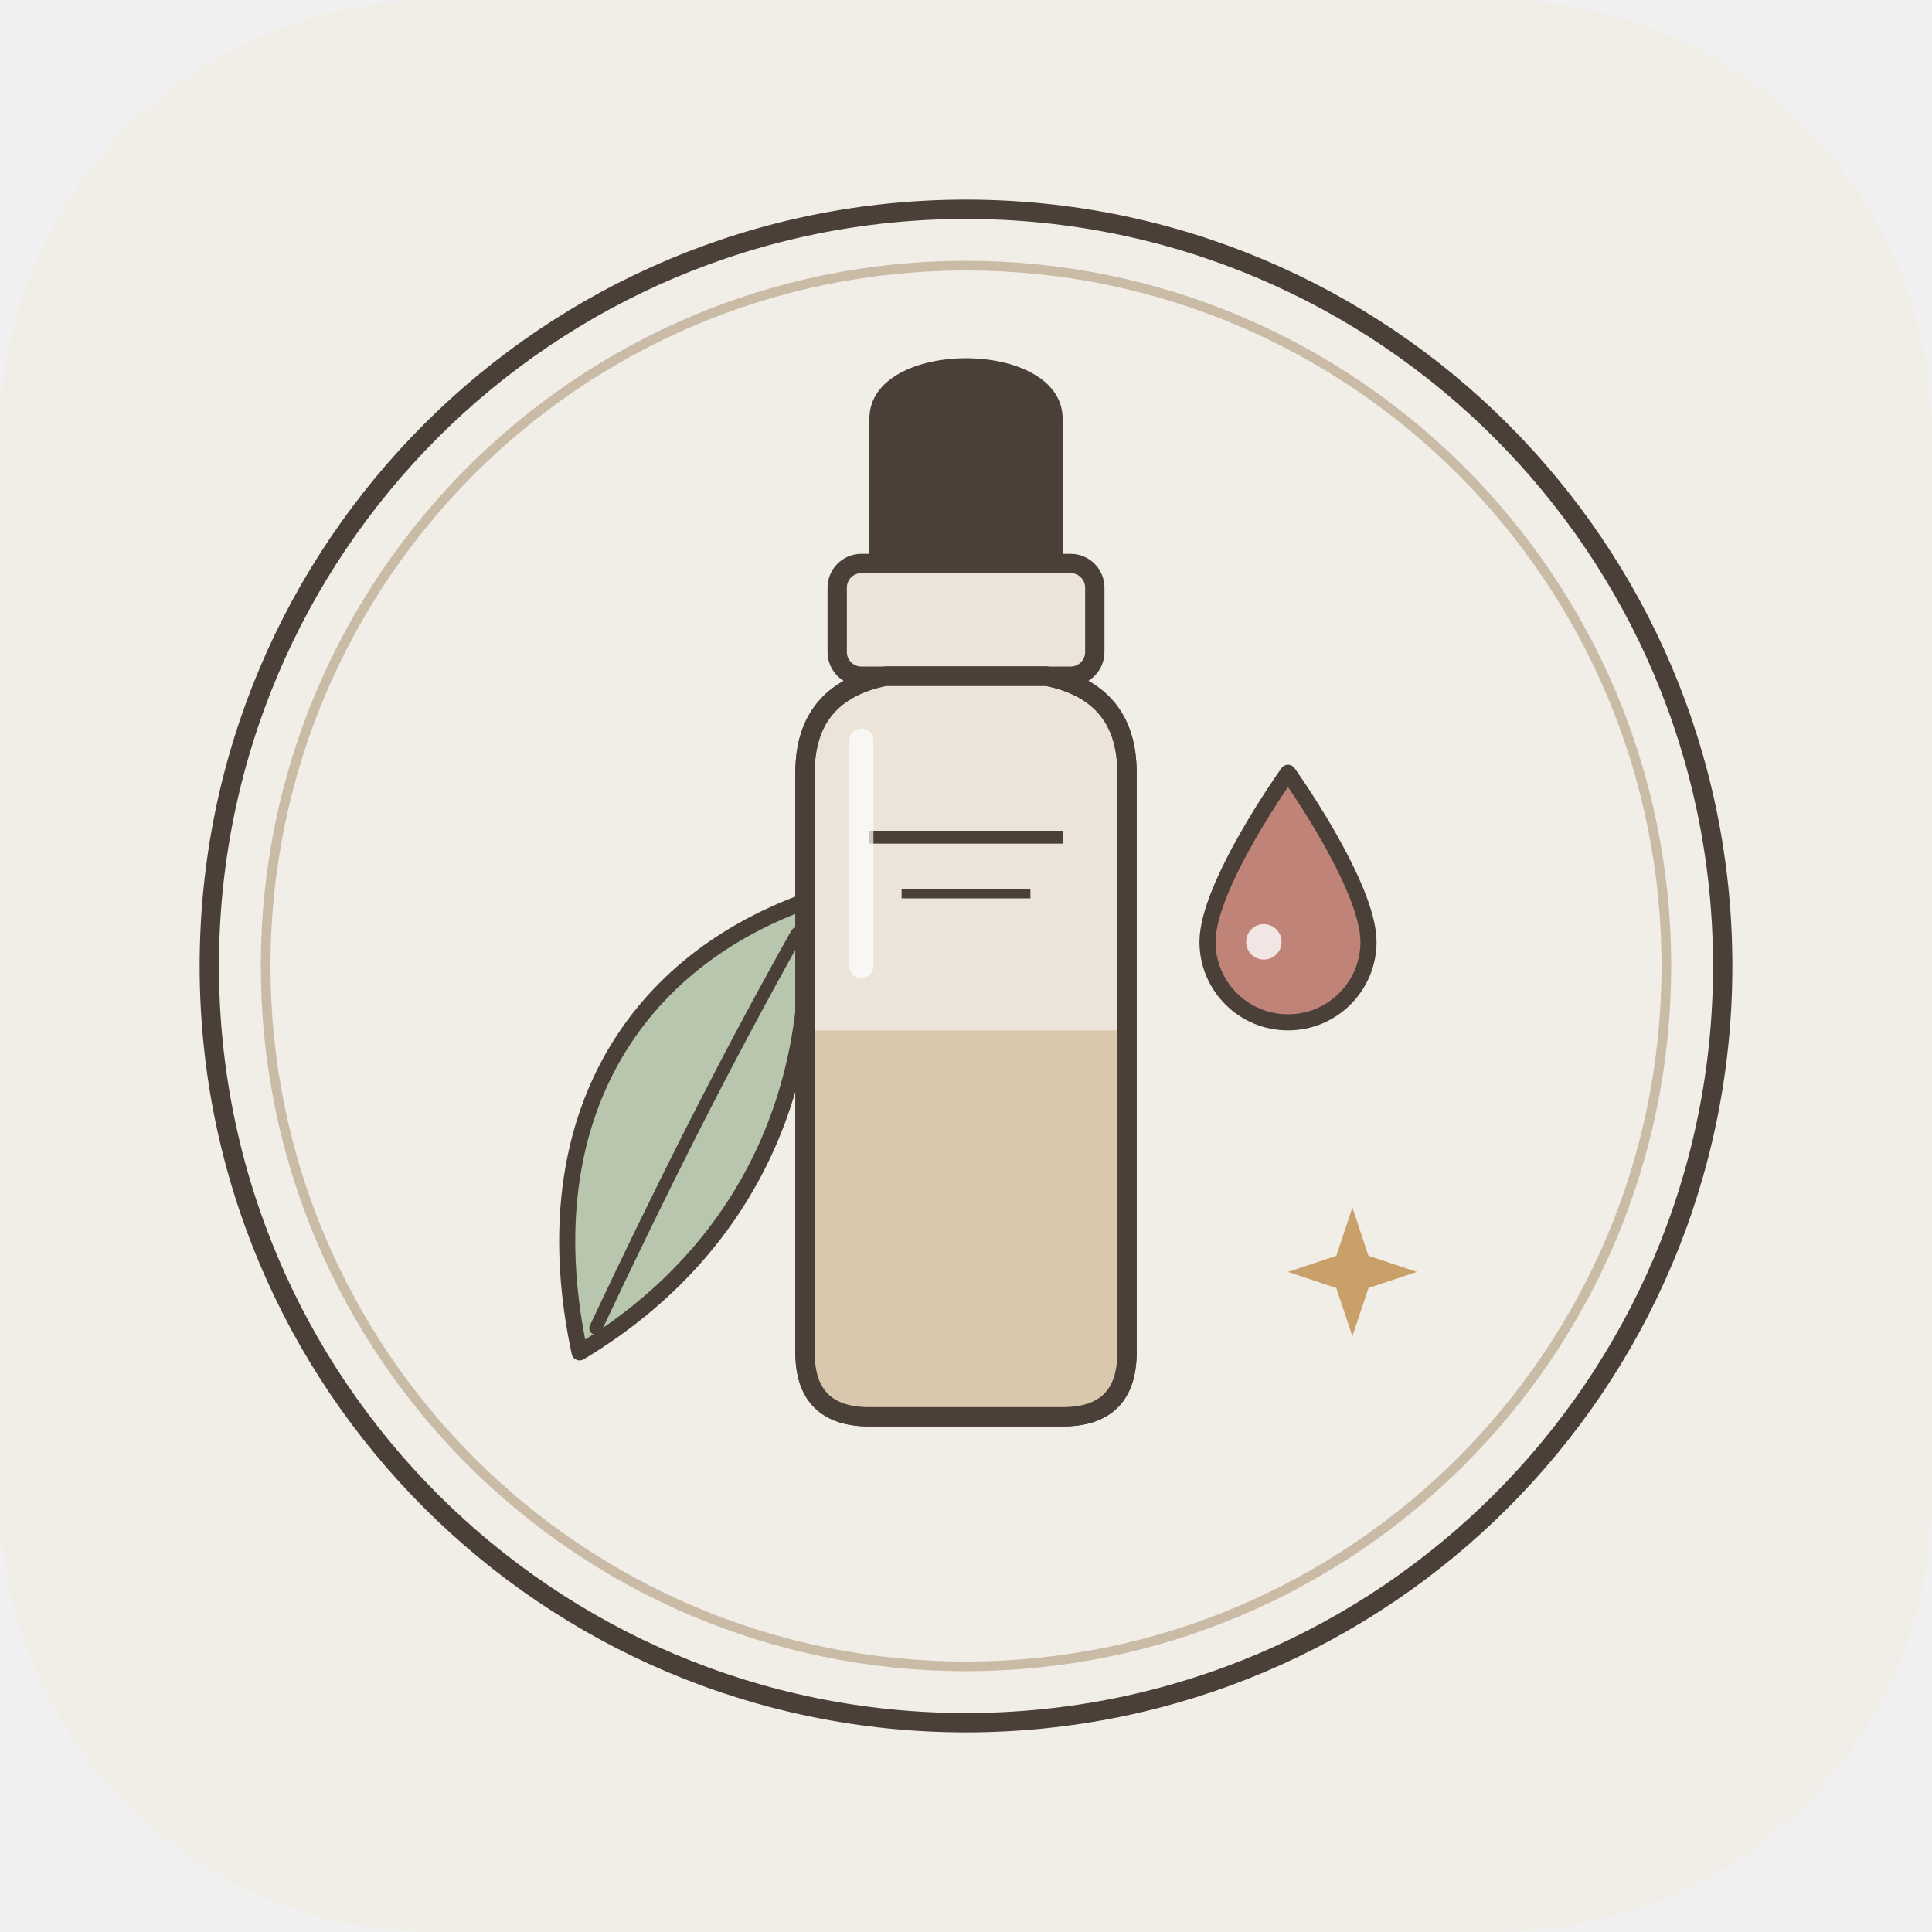
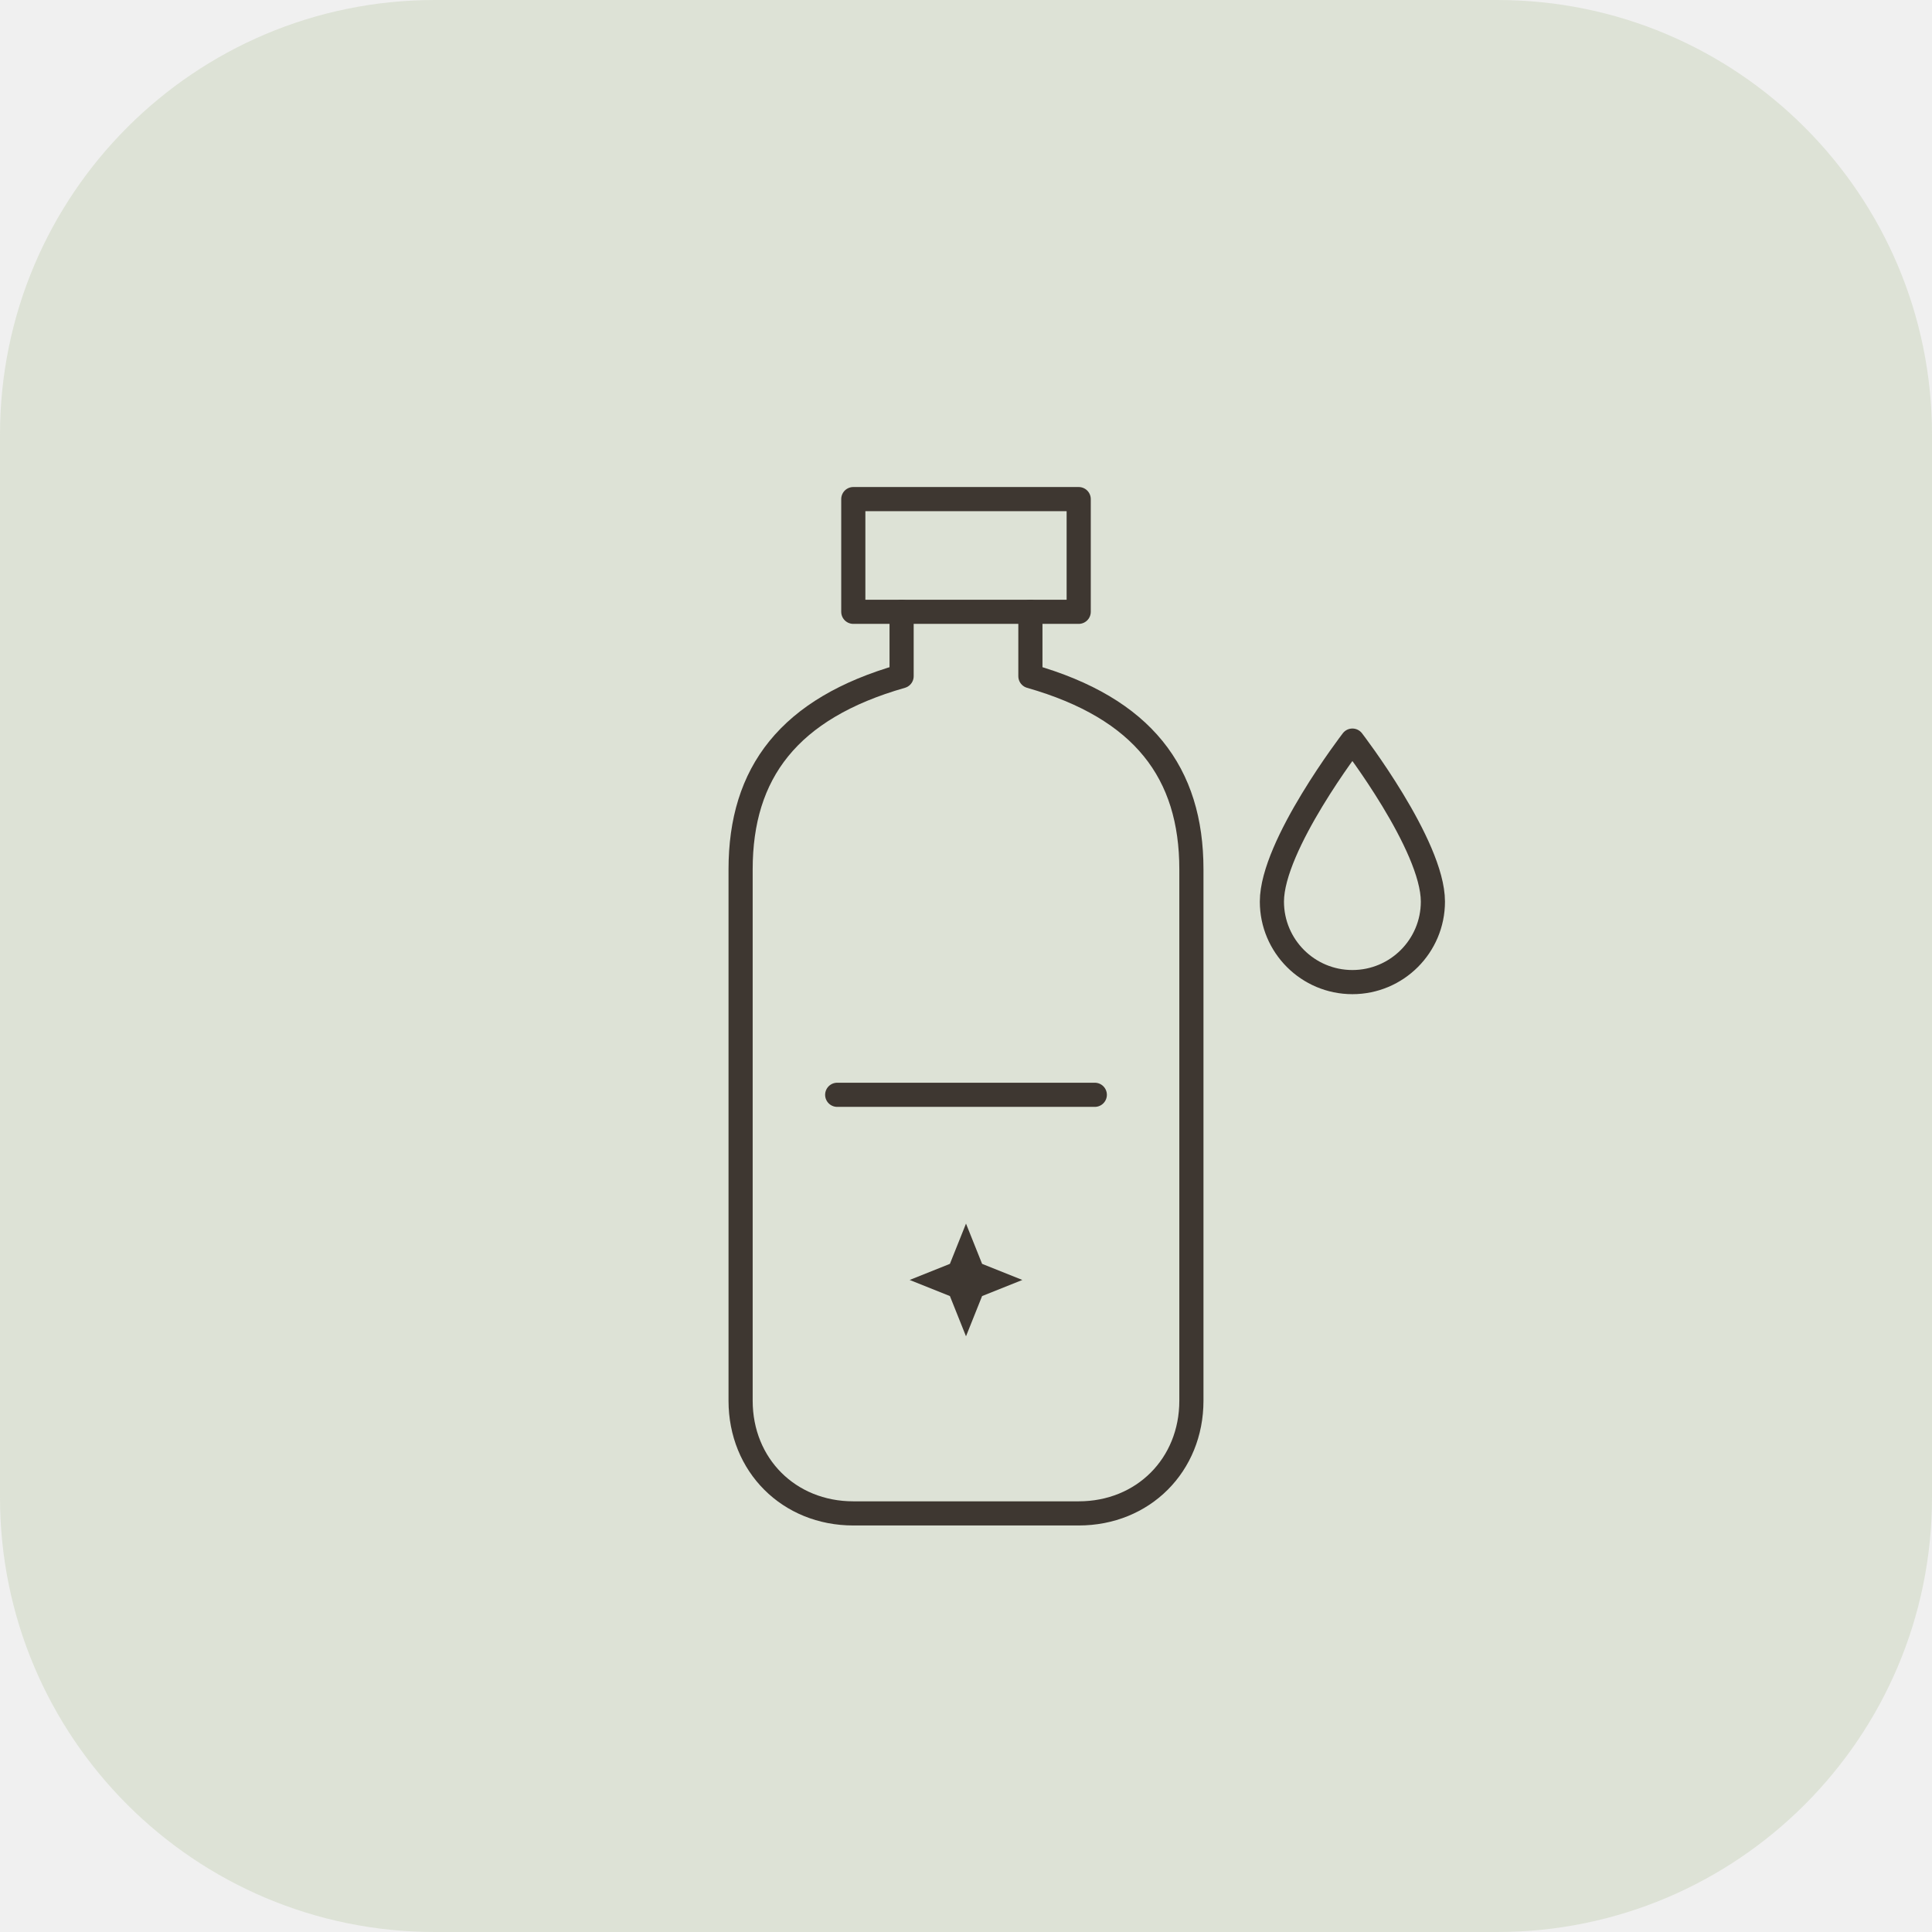
<svg xmlns="http://www.w3.org/2000/svg" viewBox="0 0 240 240">
-   <rect width="240" height="240" rx="54" fill="#F1EEE7" />
-   <circle cx="120" cy="120" r="94" fill="none" stroke="#4A4038" stroke-width="2.4" />
-   <circle cx="120" cy="120" r="87" fill="none" stroke="#C9BBA6" stroke-width="1.2" />
-   <path d="M72 168 C66 140 78 120 100 112 C102 136 92 156 72 168 Z" fill="#B9C6AE" stroke="#4A4038" stroke-width="2" stroke-linejoin="round" />
-   <path d="M74 165 C82 148 90 132 99 116" fill="none" stroke="#4A4038" stroke-width="1.6" stroke-linecap="round" />
-   <path d="M108 52 C108 42 132 42 132 52 L132 70 L108 70 Z" fill="#4A4038" />
-   <rect x="104" y="70" width="32" height="14" rx="3" fill="#ECE4D8" stroke="#4A4038" stroke-width="2.4" />
-   <path d="M100 96 Q100 86 110 84 L130 84 Q140 86 140 96 L140 168 Q140 176 132 176 L108 176 Q100 176 100 168 Z" fill="#ECE4D8" stroke="#4A4038" stroke-width="2.4" stroke-linejoin="round" />
-   <path d="M100 128 L140 128 L140 168 Q140 176 132 176 L108 176 Q100 176 100 168 Z" fill="#D9C8AE" />
-   <path d="M100 96 Q100 86 110 84 L130 84 Q140 86 140 96 L140 168 Q140 176 132 176 L108 176 Q100 176 100 168 Z" fill="none" stroke="#4A4038" stroke-width="2.4" stroke-linejoin="round" />
-   <line x1="108" y1="104" x2="132" y2="104" stroke="#4A4038" stroke-width="1.6" />
-   <line x1="112" y1="111" x2="128" y2="111" stroke="#4A4038" stroke-width="1.2" />
-   <path d="M107 92 L107 120" stroke="#FFFFFF" stroke-width="3" stroke-linecap="round" opacity=".7" />
-   <path d="M160 96 C160 96 150 110 150 117 A10 10 0 0 0 170 117 C170 110 160 96 160 96 Z" fill="#C08378" stroke="#4A4038" stroke-width="2" stroke-linejoin="round" />
-   <circle cx="157" cy="117" r="2.2" fill="#FFFFFF" opacity=".8" />
-   <path d="M168 150 L170 156 L176 158 L170 160 L168 166 L166 160 L160 158 L166 156 Z" fill="#C9A06A" />
+   <rect width="240" height="240" rx="54" fill="#DDE2D6" />
+   <g fill="none" stroke="#3E3731" stroke-width="3" stroke-linecap="round" stroke-linejoin="round">
+     <path d="M106 62 h28 v14 h-28 z" />
+     <path d="M112 76 v8 c-14 4 -20 12 -20 24 v66 c0 8 6 14 14 14 h28 c8 0 14 -6 14 -14 v-66 c0 -12 -6 -20 -20 -24 v-8" />
+     <path d="M104 136 h32" />
+     <path d="M168 92 c0 0 -10 13 -10 20 a10 10 0 0 0 20 0 c0 -7 -10 -20 -10 -20z" />
+   </g>
+   <path d="M120 152 l2 5 5 2 -5 2 -2 5 -2 -5 -5 -2 5 -2z" fill="#3E3731" />
</svg>
